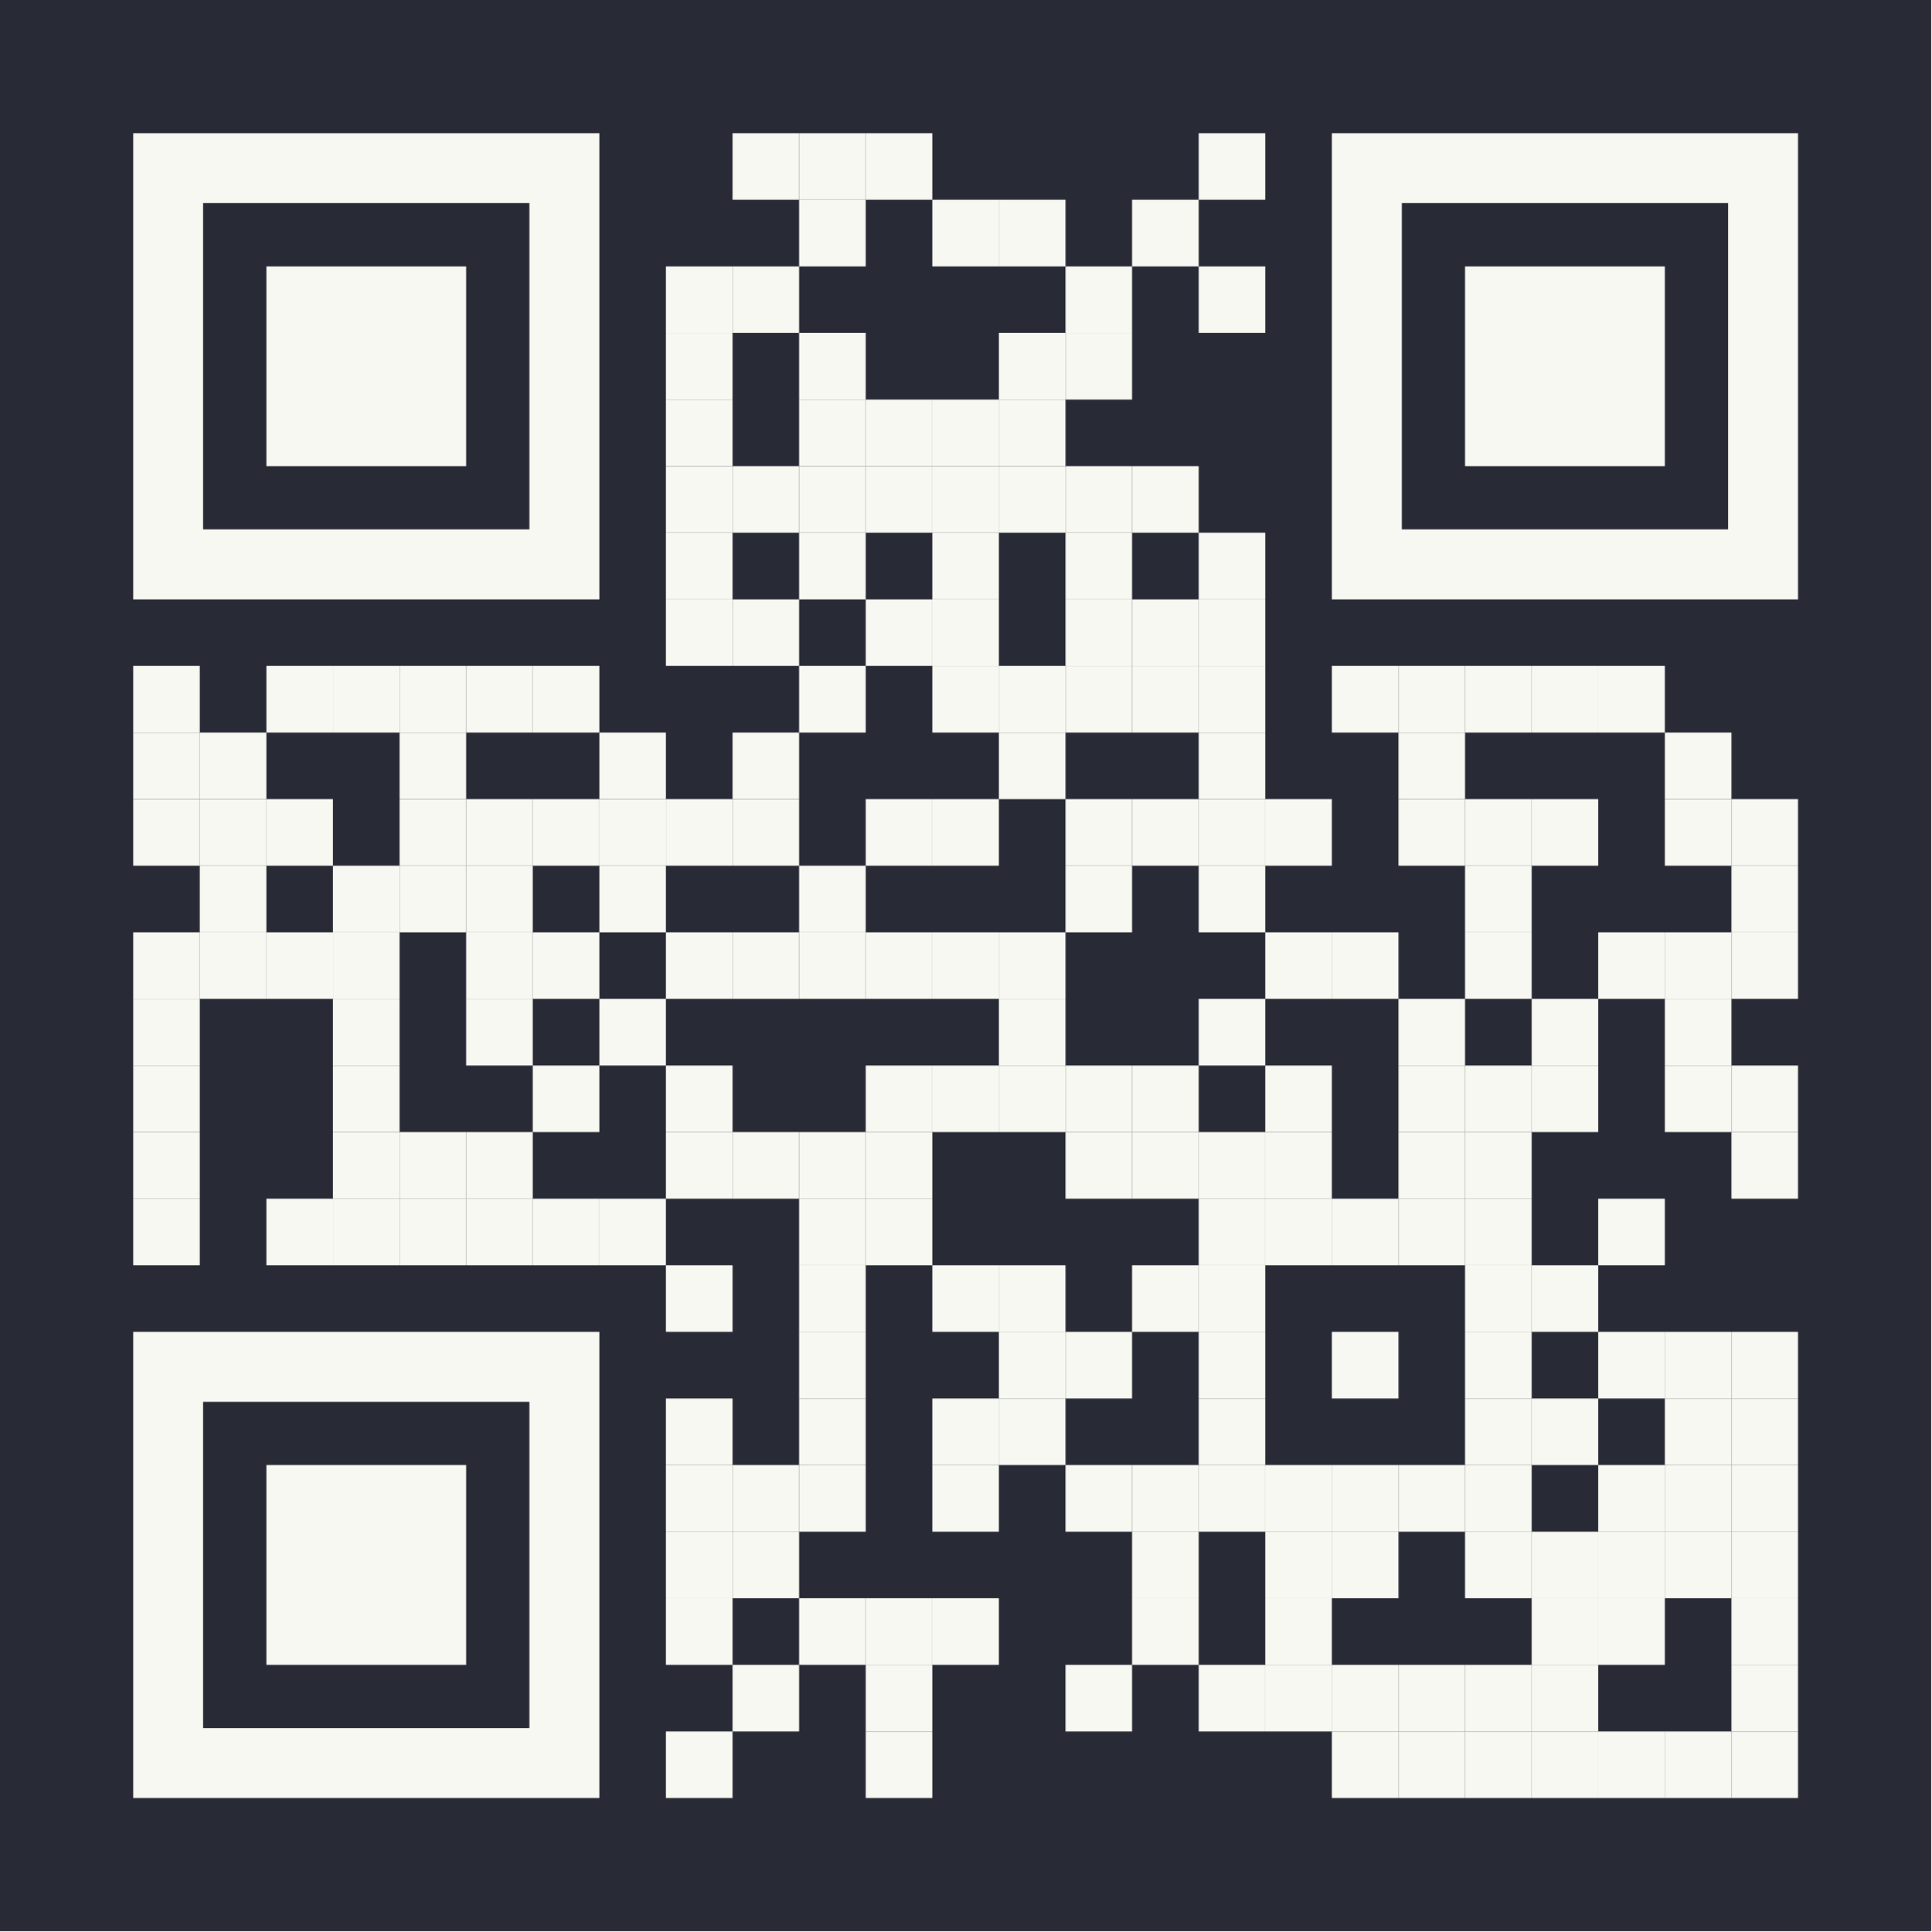
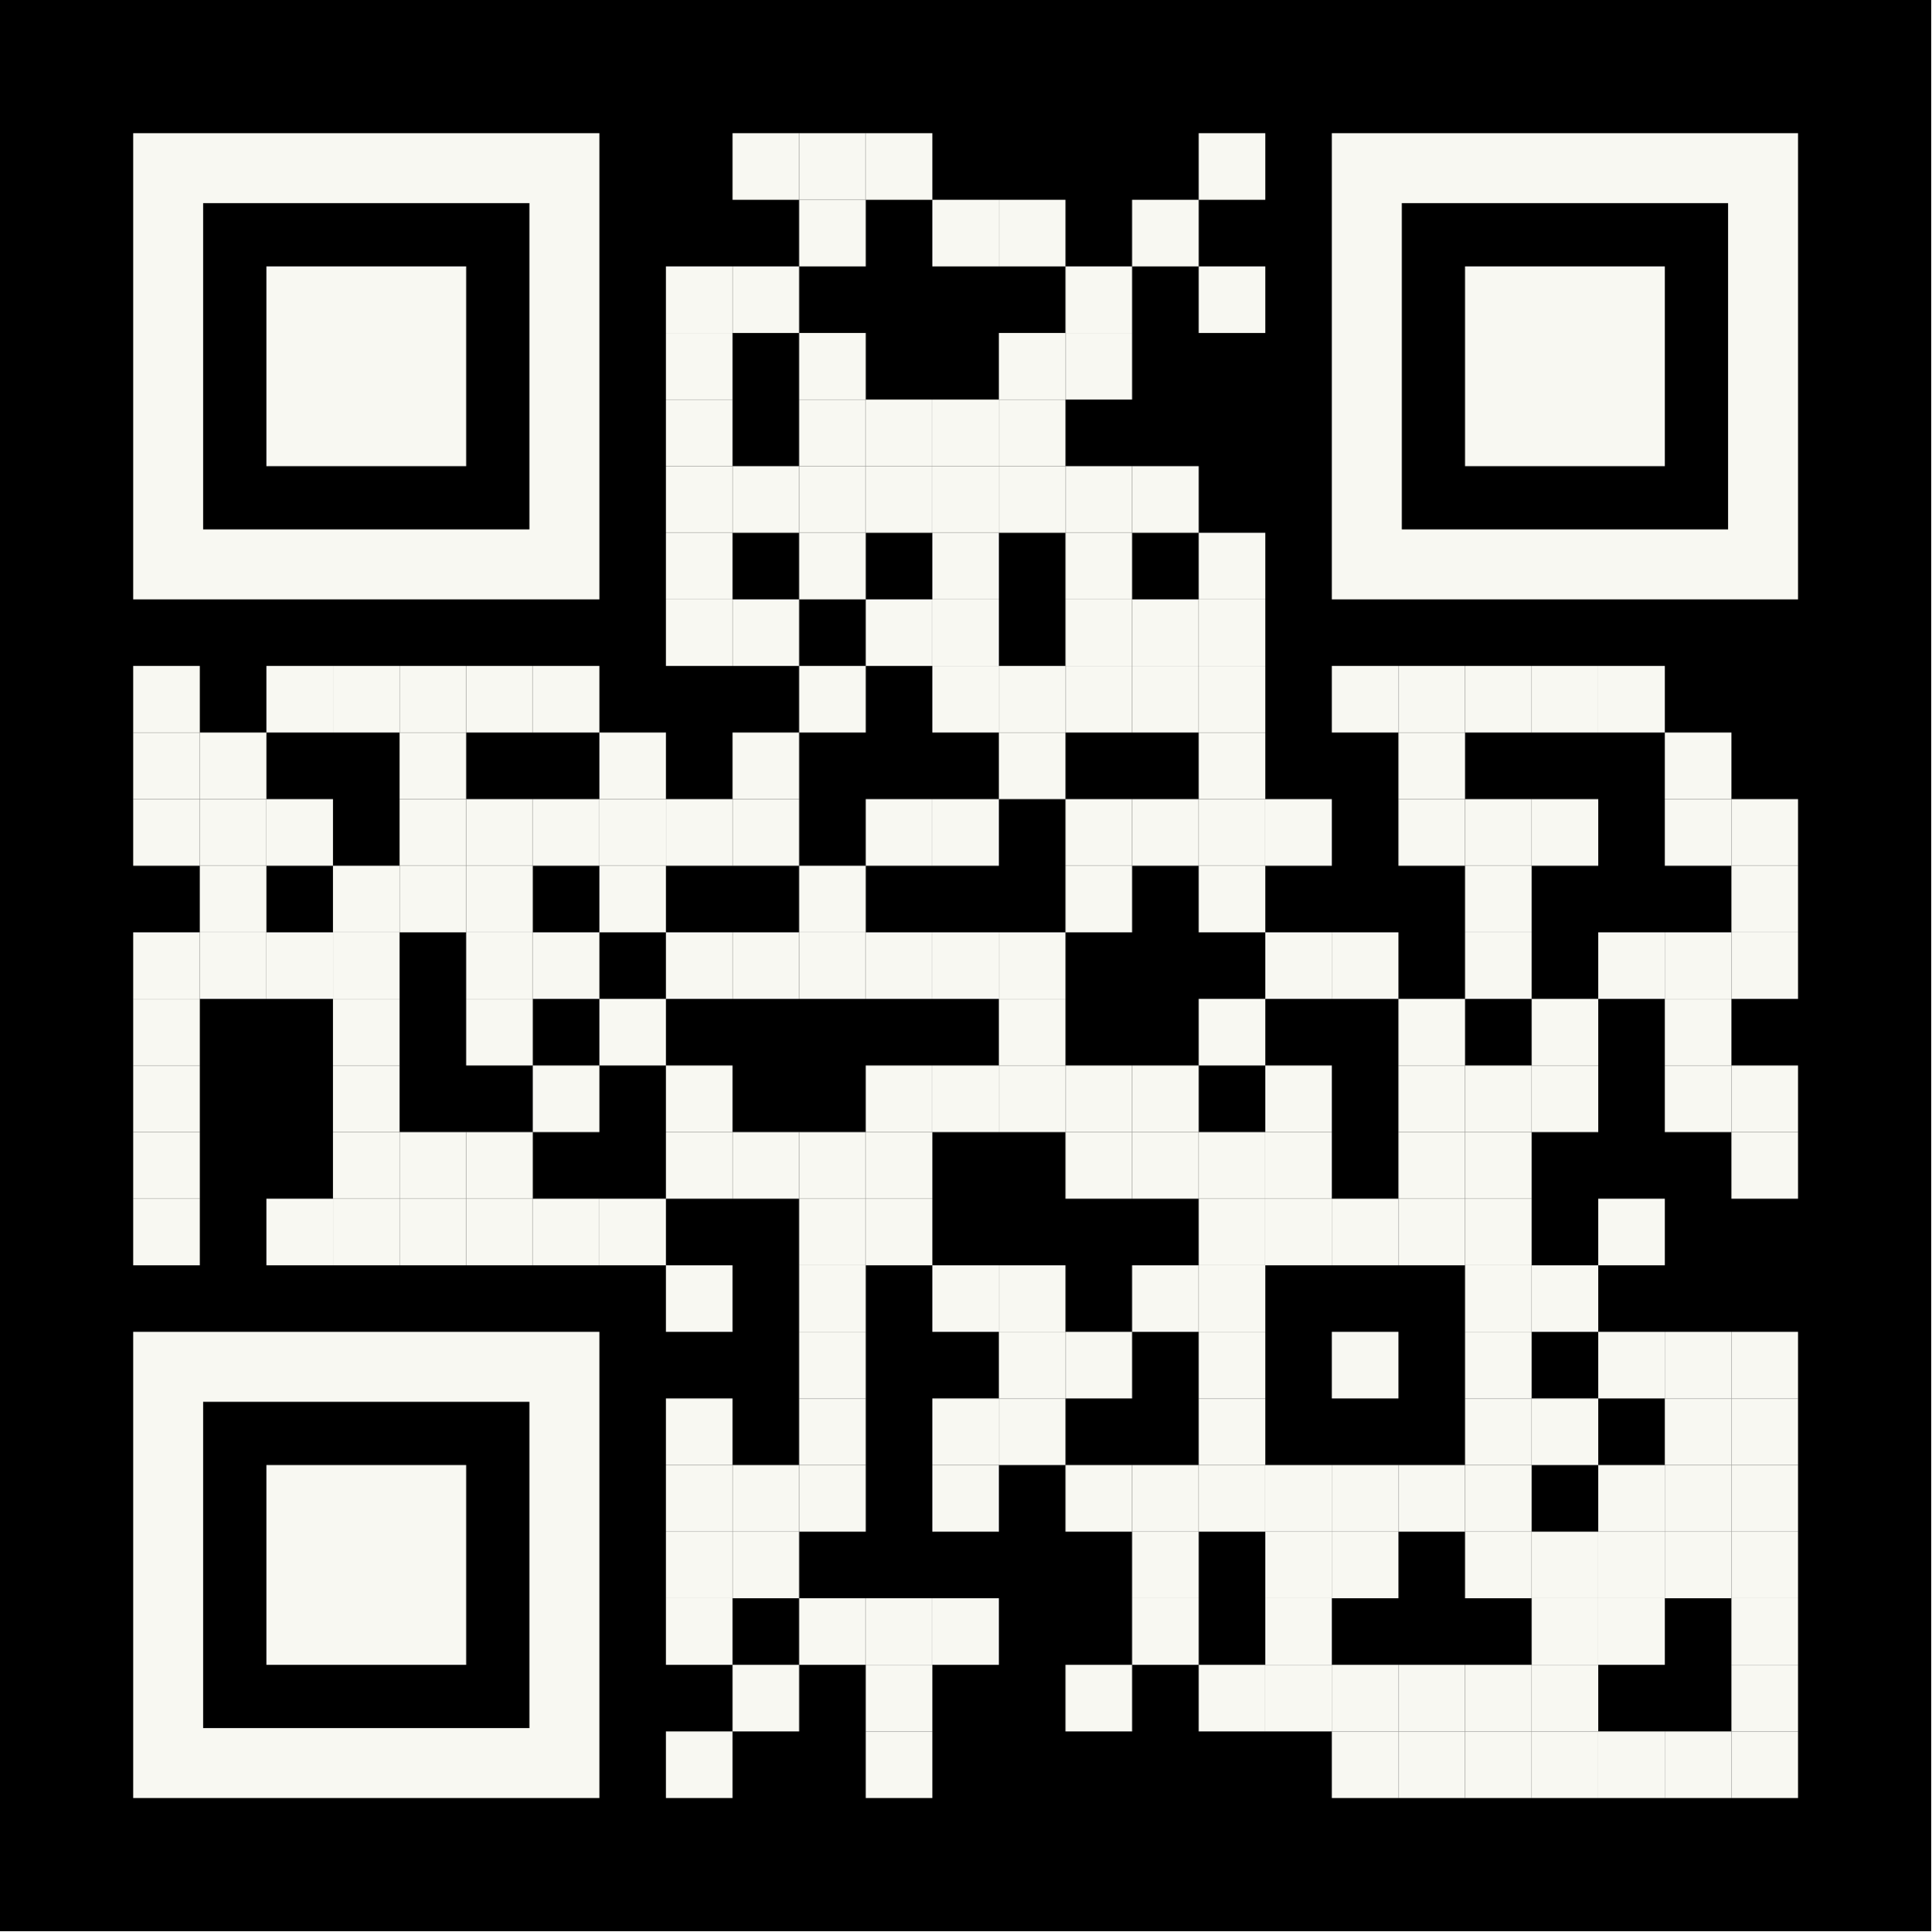
<svg xmlns="http://www.w3.org/2000/svg" version="1.1" id="Layer_1" x="0px" y="0px" viewBox="0 0 1160 1160" enable-background="new 0 0 1160 1160" xml:space="preserve">
-   <rect x="0" y="0" width="1160" height="1160" fill="#282a36" />
+   <rect x="0" y="0" width="1160" height="1160" class="fill-background" />
  <g transform="translate(80,80)">
    <g transform="translate(360,0) scale(0.4,0.4)">
      <g transform="" style="fill: #f8f8f2;">
        <rect width="100" height="100" />
      </g>
    </g>
    <g transform="translate(400,0) scale(0.4,0.4)">
      <g transform="" style="fill: #f8f8f2;">
        <rect width="100" height="100" />
      </g>
    </g>
    <g transform="translate(440,0) scale(0.4,0.4)">
      <g transform="" style="fill: #f8f8f2;">
        <rect width="100" height="100" />
      </g>
    </g>
    <g transform="translate(640,0) scale(0.4,0.4)">
      <g transform="" style="fill: #f8f8f2;">
        <rect width="100" height="100" />
      </g>
    </g>
    <g transform="translate(400,40) scale(0.4,0.4)">
      <g transform="" style="fill: #f8f8f2;">
        <rect width="100" height="100" />
      </g>
    </g>
    <g transform="translate(480,40) scale(0.4,0.4)">
      <g transform="" style="fill: #f8f8f2;">
        <rect width="100" height="100" />
      </g>
    </g>
    <g transform="translate(520,40) scale(0.4,0.4)">
      <g transform="" style="fill: #f8f8f2;">
        <rect width="100" height="100" />
      </g>
    </g>
    <g transform="translate(600,40) scale(0.4,0.4)">
      <g transform="" style="fill: #f8f8f2;">
        <rect width="100" height="100" />
      </g>
    </g>
    <g transform="translate(320,80) scale(0.4,0.4)">
      <g transform="" style="fill: #f8f8f2;">
        <rect width="100" height="100" />
      </g>
    </g>
    <g transform="translate(360,80) scale(0.4,0.4)">
      <g transform="" style="fill: #f8f8f2;">
        <rect width="100" height="100" />
      </g>
    </g>
    <g transform="translate(560,80) scale(0.4,0.4)">
      <g transform="" style="fill: #f8f8f2;">
        <rect width="100" height="100" />
      </g>
    </g>
    <g transform="translate(640,80) scale(0.4,0.4)">
      <g transform="" style="fill: #f8f8f2;">
        <rect width="100" height="100" />
      </g>
    </g>
    <g transform="translate(320,120) scale(0.4,0.4)">
      <g transform="" style="fill: #f8f8f2;">
        <rect width="100" height="100" />
      </g>
    </g>
    <g transform="translate(400,120) scale(0.4,0.4)">
      <g transform="" style="fill: #f8f8f2;">
        <rect width="100" height="100" />
      </g>
    </g>
    <g transform="translate(520,120) scale(0.4,0.4)">
      <g transform="" style="fill: #f8f8f2;">
        <rect width="100" height="100" />
      </g>
    </g>
    <g transform="translate(560,120) scale(0.4,0.4)">
      <g transform="" style="fill: #f8f8f2;">
        <rect width="100" height="100" />
      </g>
    </g>
    <g transform="translate(320,160) scale(0.4,0.4)">
      <g transform="" style="fill: #f8f8f2;">
        <rect width="100" height="100" />
      </g>
    </g>
    <g transform="translate(400,160) scale(0.4,0.4)">
      <g transform="" style="fill: #f8f8f2;">
        <rect width="100" height="100" />
      </g>
    </g>
    <g transform="translate(440,160) scale(0.4,0.4)">
      <g transform="" style="fill: #f8f8f2;">
        <rect width="100" height="100" />
      </g>
    </g>
    <g transform="translate(480,160) scale(0.4,0.4)">
      <g transform="" style="fill: #f8f8f2;">
        <rect width="100" height="100" />
      </g>
    </g>
    <g transform="translate(520,160) scale(0.4,0.4)">
      <g transform="" style="fill: #f8f8f2;">
        <rect width="100" height="100" />
      </g>
    </g>
    <g transform="translate(320,200) scale(0.4,0.4)">
      <g transform="" style="fill: #f8f8f2;">
        <rect width="100" height="100" />
      </g>
    </g>
    <g transform="translate(360,200) scale(0.4,0.4)">
      <g transform="" style="fill: #f8f8f2;">
        <rect width="100" height="100" />
      </g>
    </g>
    <g transform="translate(400,200) scale(0.4,0.4)">
      <g transform="" style="fill: #f8f8f2;">
        <rect width="100" height="100" />
      </g>
    </g>
    <g transform="translate(440,200) scale(0.4,0.4)">
      <g transform="" style="fill: #f8f8f2;">
        <rect width="100" height="100" />
      </g>
    </g>
    <g transform="translate(480,200) scale(0.4,0.4)">
      <g transform="" style="fill: #f8f8f2;">
        <rect width="100" height="100" />
      </g>
    </g>
    <g transform="translate(520,200) scale(0.4,0.4)">
      <g transform="" style="fill: #f8f8f2;">
        <rect width="100" height="100" />
      </g>
    </g>
    <g transform="translate(560,200) scale(0.4,0.4)">
      <g transform="" style="fill: #f8f8f2;">
        <rect width="100" height="100" />
      </g>
    </g>
    <g transform="translate(600,200) scale(0.4,0.4)">
      <g transform="" style="fill: #f8f8f2;">
        <rect width="100" height="100" />
      </g>
    </g>
    <g transform="translate(320,240) scale(0.4,0.4)">
      <g transform="" style="fill: #f8f8f2;">
        <rect width="100" height="100" />
      </g>
    </g>
    <g transform="translate(400,240) scale(0.4,0.4)">
      <g transform="" style="fill: #f8f8f2;">
        <rect width="100" height="100" />
      </g>
    </g>
    <g transform="translate(480,240) scale(0.4,0.4)">
      <g transform="" style="fill: #f8f8f2;">
        <rect width="100" height="100" />
      </g>
    </g>
    <g transform="translate(560,240) scale(0.4,0.4)">
      <g transform="" style="fill: #f8f8f2;">
        <rect width="100" height="100" />
      </g>
    </g>
    <g transform="translate(640,240) scale(0.4,0.4)">
      <g transform="" style="fill: #f8f8f2;">
        <rect width="100" height="100" />
      </g>
    </g>
    <g transform="translate(320,280) scale(0.4,0.4)">
      <g transform="" style="fill: #f8f8f2;">
        <rect width="100" height="100" />
      </g>
    </g>
    <g transform="translate(360,280) scale(0.4,0.4)">
      <g transform="" style="fill: #f8f8f2;">
        <rect width="100" height="100" />
      </g>
    </g>
    <g transform="translate(440,280) scale(0.4,0.4)">
      <g transform="" style="fill: #f8f8f2;">
        <rect width="100" height="100" />
      </g>
    </g>
    <g transform="translate(480,280) scale(0.4,0.4)">
      <g transform="" style="fill: #f8f8f2;">
        <rect width="100" height="100" />
      </g>
    </g>
    <g transform="translate(560,280) scale(0.4,0.4)">
      <g transform="" style="fill: #f8f8f2;">
        <rect width="100" height="100" />
      </g>
    </g>
    <g transform="translate(600,280) scale(0.4,0.4)">
      <g transform="" style="fill: #f8f8f2;">
        <rect width="100" height="100" />
      </g>
    </g>
    <g transform="translate(640,280) scale(0.4,0.4)">
      <g transform="" style="fill: #f8f8f2;">
        <rect width="100" height="100" />
      </g>
    </g>
    <g transform="translate(0,320) scale(0.4,0.4)">
      <g transform="" style="fill: #f8f8f2;">
        <rect width="100" height="100" />
      </g>
    </g>
    <g transform="translate(80,320) scale(0.4,0.4)">
      <g transform="" style="fill: #f8f8f2;">
        <rect width="100" height="100" />
      </g>
    </g>
    <g transform="translate(120,320) scale(0.4,0.4)">
      <g transform="" style="fill: #f8f8f2;">
        <rect width="100" height="100" />
      </g>
    </g>
    <g transform="translate(160,320) scale(0.4,0.4)">
      <g transform="" style="fill: #f8f8f2;">
        <rect width="100" height="100" />
      </g>
    </g>
    <g transform="translate(200,320) scale(0.4,0.4)">
      <g transform="" style="fill: #f8f8f2;">
        <rect width="100" height="100" />
      </g>
    </g>
    <g transform="translate(240,320) scale(0.4,0.4)">
      <g transform="" style="fill: #f8f8f2;">
        <rect width="100" height="100" />
      </g>
    </g>
    <g transform="translate(400,320) scale(0.4,0.4)">
      <g transform="" style="fill: #f8f8f2;">
        <rect width="100" height="100" />
      </g>
    </g>
    <g transform="translate(480,320) scale(0.4,0.4)">
      <g transform="" style="fill: #f8f8f2;">
        <rect width="100" height="100" />
      </g>
    </g>
    <g transform="translate(520,320) scale(0.4,0.4)">
      <g transform="" style="fill: #f8f8f2;">
        <rect width="100" height="100" />
      </g>
    </g>
    <g transform="translate(560,320) scale(0.4,0.4)">
      <g transform="" style="fill: #f8f8f2;">
        <rect width="100" height="100" />
      </g>
    </g>
    <g transform="translate(600,320) scale(0.4,0.4)">
      <g transform="" style="fill: #f8f8f2;">
        <rect width="100" height="100" />
      </g>
    </g>
    <g transform="translate(640,320) scale(0.4,0.4)">
      <g transform="" style="fill: #f8f8f2;">
        <rect width="100" height="100" />
      </g>
    </g>
    <g transform="translate(720,320) scale(0.4,0.4)">
      <g transform="" style="fill: #f8f8f2;">
        <rect width="100" height="100" />
      </g>
    </g>
    <g transform="translate(760,320) scale(0.4,0.4)">
      <g transform="" style="fill: #f8f8f2;">
        <rect width="100" height="100" />
      </g>
    </g>
    <g transform="translate(800,320) scale(0.4,0.4)">
      <g transform="" style="fill: #f8f8f2;">
        <rect width="100" height="100" />
      </g>
    </g>
    <g transform="translate(840,320) scale(0.4,0.4)">
      <g transform="" style="fill: #f8f8f2;">
        <rect width="100" height="100" />
      </g>
    </g>
    <g transform="translate(880,320) scale(0.4,0.4)">
      <g transform="" style="fill: #f8f8f2;">
        <rect width="100" height="100" />
      </g>
    </g>
    <g transform="translate(0,360) scale(0.4,0.4)">
      <g transform="" style="fill: #f8f8f2;">
        <rect width="100" height="100" />
      </g>
    </g>
    <g transform="translate(40,360) scale(0.4,0.4)">
      <g transform="" style="fill: #f8f8f2;">
        <rect width="100" height="100" />
      </g>
    </g>
    <g transform="translate(160,360) scale(0.4,0.4)">
      <g transform="" style="fill: #f8f8f2;">
        <rect width="100" height="100" />
      </g>
    </g>
    <g transform="translate(280,360) scale(0.4,0.4)">
      <g transform="" style="fill: #f8f8f2;">
        <rect width="100" height="100" />
      </g>
    </g>
    <g transform="translate(360,360) scale(0.4,0.4)">
      <g transform="" style="fill: #f8f8f2;">
        <rect width="100" height="100" />
      </g>
    </g>
    <g transform="translate(520,360) scale(0.4,0.4)">
      <g transform="" style="fill: #f8f8f2;">
        <rect width="100" height="100" />
      </g>
    </g>
    <g transform="translate(640,360) scale(0.4,0.4)">
      <g transform="" style="fill: #f8f8f2;">
        <rect width="100" height="100" />
      </g>
    </g>
    <g transform="translate(760,360) scale(0.4,0.4)">
      <g transform="" style="fill: #f8f8f2;">
        <rect width="100" height="100" />
      </g>
    </g>
    <g transform="translate(920,360) scale(0.4,0.4)">
      <g transform="" style="fill: #f8f8f2;">
        <rect width="100" height="100" />
      </g>
    </g>
    <g transform="translate(0,400) scale(0.4,0.4)">
      <g transform="" style="fill: #f8f8f2;">
        <rect width="100" height="100" />
      </g>
    </g>
    <g transform="translate(40,400) scale(0.4,0.4)">
      <g transform="" style="fill: #f8f8f2;">
        <rect width="100" height="100" />
      </g>
    </g>
    <g transform="translate(80,400) scale(0.4,0.4)">
      <g transform="" style="fill: #f8f8f2;">
        <rect width="100" height="100" />
      </g>
    </g>
    <g transform="translate(160,400) scale(0.4,0.4)">
      <g transform="" style="fill: #f8f8f2;">
        <rect width="100" height="100" />
      </g>
    </g>
    <g transform="translate(200,400) scale(0.4,0.4)">
      <g transform="" style="fill: #f8f8f2;">
        <rect width="100" height="100" />
      </g>
    </g>
    <g transform="translate(240,400) scale(0.4,0.4)">
      <g transform="" style="fill: #f8f8f2;">
        <rect width="100" height="100" />
      </g>
    </g>
    <g transform="translate(280,400) scale(0.4,0.4)">
      <g transform="" style="fill: #f8f8f2;">
        <rect width="100" height="100" />
      </g>
    </g>
    <g transform="translate(320,400) scale(0.4,0.4)">
      <g transform="" style="fill: #f8f8f2;">
        <rect width="100" height="100" />
      </g>
    </g>
    <g transform="translate(360,400) scale(0.4,0.4)">
      <g transform="" style="fill: #f8f8f2;">
        <rect width="100" height="100" />
      </g>
    </g>
    <g transform="translate(440,400) scale(0.4,0.4)">
      <g transform="" style="fill: #f8f8f2;">
        <rect width="100" height="100" />
      </g>
    </g>
    <g transform="translate(480,400) scale(0.4,0.4)">
      <g transform="" style="fill: #f8f8f2;">
        <rect width="100" height="100" />
      </g>
    </g>
    <g transform="translate(560,400) scale(0.4,0.4)">
      <g transform="" style="fill: #f8f8f2;">
        <rect width="100" height="100" />
      </g>
    </g>
    <g transform="translate(600,400) scale(0.4,0.4)">
      <g transform="" style="fill: #f8f8f2;">
        <rect width="100" height="100" />
      </g>
    </g>
    <g transform="translate(640,400) scale(0.4,0.4)">
      <g transform="" style="fill: #f8f8f2;">
        <rect width="100" height="100" />
      </g>
    </g>
    <g transform="translate(680,400) scale(0.4,0.4)">
      <g transform="" style="fill: #f8f8f2;">
        <rect width="100" height="100" />
      </g>
    </g>
    <g transform="translate(760,400) scale(0.4,0.4)">
      <g transform="" style="fill: #f8f8f2;">
        <rect width="100" height="100" />
      </g>
    </g>
    <g transform="translate(800,400) scale(0.4,0.4)">
      <g transform="" style="fill: #f8f8f2;">
        <rect width="100" height="100" />
      </g>
    </g>
    <g transform="translate(840,400) scale(0.4,0.4)">
      <g transform="" style="fill: #f8f8f2;">
        <rect width="100" height="100" />
      </g>
    </g>
    <g transform="translate(920,400) scale(0.4,0.4)">
      <g transform="" style="fill: #f8f8f2;">
        <rect width="100" height="100" />
      </g>
    </g>
    <g transform="translate(960,400) scale(0.4,0.4)">
      <g transform="" style="fill: #f8f8f2;">
        <rect width="100" height="100" />
      </g>
    </g>
    <g transform="translate(40,440) scale(0.4,0.4)">
      <g transform="" style="fill: #f8f8f2;">
        <rect width="100" height="100" />
      </g>
    </g>
    <g transform="translate(120,440) scale(0.4,0.4)">
      <g transform="" style="fill: #f8f8f2;">
        <rect width="100" height="100" />
      </g>
    </g>
    <g transform="translate(160,440) scale(0.4,0.4)">
      <g transform="" style="fill: #f8f8f2;">
        <rect width="100" height="100" />
      </g>
    </g>
    <g transform="translate(200,440) scale(0.4,0.4)">
      <g transform="" style="fill: #f8f8f2;">
        <rect width="100" height="100" />
      </g>
    </g>
    <g transform="translate(280,440) scale(0.4,0.4)">
      <g transform="" style="fill: #f8f8f2;">
        <rect width="100" height="100" />
      </g>
    </g>
    <g transform="translate(400,440) scale(0.4,0.4)">
      <g transform="" style="fill: #f8f8f2;">
        <rect width="100" height="100" />
      </g>
    </g>
    <g transform="translate(560,440) scale(0.4,0.4)">
      <g transform="" style="fill: #f8f8f2;">
        <rect width="100" height="100" />
      </g>
    </g>
    <g transform="translate(640,440) scale(0.4,0.4)">
      <g transform="" style="fill: #f8f8f2;">
        <rect width="100" height="100" />
      </g>
    </g>
    <g transform="translate(800,440) scale(0.4,0.4)">
      <g transform="" style="fill: #f8f8f2;">
        <rect width="100" height="100" />
      </g>
    </g>
    <g transform="translate(960,440) scale(0.4,0.4)">
      <g transform="" style="fill: #f8f8f2;">
        <rect width="100" height="100" />
      </g>
    </g>
    <g transform="translate(0,480) scale(0.4,0.4)">
      <g transform="" style="fill: #f8f8f2;">
        <rect width="100" height="100" />
      </g>
    </g>
    <g transform="translate(40,480) scale(0.4,0.4)">
      <g transform="" style="fill: #f8f8f2;">
        <rect width="100" height="100" />
      </g>
    </g>
    <g transform="translate(80,480) scale(0.4,0.4)">
      <g transform="" style="fill: #f8f8f2;">
        <rect width="100" height="100" />
      </g>
    </g>
    <g transform="translate(120,480) scale(0.4,0.4)">
      <g transform="" style="fill: #f8f8f2;">
        <rect width="100" height="100" />
      </g>
    </g>
    <g transform="translate(200,480) scale(0.4,0.4)">
      <g transform="" style="fill: #f8f8f2;">
        <rect width="100" height="100" />
      </g>
    </g>
    <g transform="translate(240,480) scale(0.4,0.4)">
      <g transform="" style="fill: #f8f8f2;">
        <rect width="100" height="100" />
      </g>
    </g>
    <g transform="translate(320,480) scale(0.4,0.4)">
      <g transform="" style="fill: #f8f8f2;">
        <rect width="100" height="100" />
      </g>
    </g>
    <g transform="translate(360,480) scale(0.4,0.4)">
      <g transform="" style="fill: #f8f8f2;">
        <rect width="100" height="100" />
      </g>
    </g>
    <g transform="translate(400,480) scale(0.4,0.4)">
      <g transform="" style="fill: #f8f8f2;">
        <rect width="100" height="100" />
      </g>
    </g>
    <g transform="translate(440,480) scale(0.4,0.4)">
      <g transform="" style="fill: #f8f8f2;">
        <rect width="100" height="100" />
      </g>
    </g>
    <g transform="translate(480,480) scale(0.4,0.4)">
      <g transform="" style="fill: #f8f8f2;">
        <rect width="100" height="100" />
      </g>
    </g>
    <g transform="translate(520,480) scale(0.4,0.4)">
      <g transform="" style="fill: #f8f8f2;">
        <rect width="100" height="100" />
      </g>
    </g>
    <g transform="translate(680,480) scale(0.4,0.4)">
      <g transform="" style="fill: #f8f8f2;">
        <rect width="100" height="100" />
      </g>
    </g>
    <g transform="translate(720,480) scale(0.4,0.4)">
      <g transform="" style="fill: #f8f8f2;">
        <rect width="100" height="100" />
      </g>
    </g>
    <g transform="translate(800,480) scale(0.4,0.4)">
      <g transform="" style="fill: #f8f8f2;">
        <rect width="100" height="100" />
      </g>
    </g>
    <g transform="translate(880,480) scale(0.4,0.4)">
      <g transform="" style="fill: #f8f8f2;">
        <rect width="100" height="100" />
      </g>
    </g>
    <g transform="translate(920,480) scale(0.4,0.4)">
      <g transform="" style="fill: #f8f8f2;">
        <rect width="100" height="100" />
      </g>
    </g>
    <g transform="translate(960,480) scale(0.4,0.4)">
      <g transform="" style="fill: #f8f8f2;">
        <rect width="100" height="100" />
      </g>
    </g>
    <g transform="translate(0,520) scale(0.4,0.4)">
      <g transform="" style="fill: #f8f8f2;">
        <rect width="100" height="100" />
      </g>
    </g>
    <g transform="translate(120,520) scale(0.4,0.4)">
      <g transform="" style="fill: #f8f8f2;">
        <rect width="100" height="100" />
      </g>
    </g>
    <g transform="translate(200,520) scale(0.4,0.4)">
      <g transform="" style="fill: #f8f8f2;">
        <rect width="100" height="100" />
      </g>
    </g>
    <g transform="translate(280,520) scale(0.4,0.4)">
      <g transform="" style="fill: #f8f8f2;">
        <rect width="100" height="100" />
      </g>
    </g>
    <g transform="translate(520,520) scale(0.4,0.4)">
      <g transform="" style="fill: #f8f8f2;">
        <rect width="100" height="100" />
      </g>
    </g>
    <g transform="translate(640,520) scale(0.4,0.4)">
      <g transform="" style="fill: #f8f8f2;">
        <rect width="100" height="100" />
      </g>
    </g>
    <g transform="translate(760,520) scale(0.4,0.4)">
      <g transform="" style="fill: #f8f8f2;">
        <rect width="100" height="100" />
      </g>
    </g>
    <g transform="translate(840,520) scale(0.4,0.4)">
      <g transform="" style="fill: #f8f8f2;">
        <rect width="100" height="100" />
      </g>
    </g>
    <g transform="translate(920,520) scale(0.4,0.4)">
      <g transform="" style="fill: #f8f8f2;">
        <rect width="100" height="100" />
      </g>
    </g>
    <g transform="translate(0,560) scale(0.4,0.4)">
      <g transform="" style="fill: #f8f8f2;">
        <rect width="100" height="100" />
      </g>
    </g>
    <g transform="translate(120,560) scale(0.4,0.4)">
      <g transform="" style="fill: #f8f8f2;">
        <rect width="100" height="100" />
      </g>
    </g>
    <g transform="translate(240,560) scale(0.4,0.4)">
      <g transform="" style="fill: #f8f8f2;">
        <rect width="100" height="100" />
      </g>
    </g>
    <g transform="translate(320,560) scale(0.4,0.4)">
      <g transform="" style="fill: #f8f8f2;">
        <rect width="100" height="100" />
      </g>
    </g>
    <g transform="translate(440,560) scale(0.4,0.4)">
      <g transform="" style="fill: #f8f8f2;">
        <rect width="100" height="100" />
      </g>
    </g>
    <g transform="translate(480,560) scale(0.4,0.4)">
      <g transform="" style="fill: #f8f8f2;">
        <rect width="100" height="100" />
      </g>
    </g>
    <g transform="translate(520,560) scale(0.4,0.4)">
      <g transform="" style="fill: #f8f8f2;">
        <rect width="100" height="100" />
      </g>
    </g>
    <g transform="translate(560,560) scale(0.4,0.4)">
      <g transform="" style="fill: #f8f8f2;">
        <rect width="100" height="100" />
      </g>
    </g>
    <g transform="translate(600,560) scale(0.4,0.4)">
      <g transform="" style="fill: #f8f8f2;">
        <rect width="100" height="100" />
      </g>
    </g>
    <g transform="translate(680,560) scale(0.4,0.4)">
      <g transform="" style="fill: #f8f8f2;">
        <rect width="100" height="100" />
      </g>
    </g>
    <g transform="translate(760,560) scale(0.4,0.4)">
      <g transform="" style="fill: #f8f8f2;">
        <rect width="100" height="100" />
      </g>
    </g>
    <g transform="translate(800,560) scale(0.4,0.4)">
      <g transform="" style="fill: #f8f8f2;">
        <rect width="100" height="100" />
      </g>
    </g>
    <g transform="translate(840,560) scale(0.4,0.4)">
      <g transform="" style="fill: #f8f8f2;">
        <rect width="100" height="100" />
      </g>
    </g>
    <g transform="translate(920,560) scale(0.4,0.4)">
      <g transform="" style="fill: #f8f8f2;">
        <rect width="100" height="100" />
      </g>
    </g>
    <g transform="translate(960,560) scale(0.4,0.4)">
      <g transform="" style="fill: #f8f8f2;">
        <rect width="100" height="100" />
      </g>
    </g>
    <g transform="translate(0,600) scale(0.4,0.4)">
      <g transform="" style="fill: #f8f8f2;">
        <rect width="100" height="100" />
      </g>
    </g>
    <g transform="translate(120,600) scale(0.4,0.4)">
      <g transform="" style="fill: #f8f8f2;">
        <rect width="100" height="100" />
      </g>
    </g>
    <g transform="translate(160,600) scale(0.4,0.4)">
      <g transform="" style="fill: #f8f8f2;">
        <rect width="100" height="100" />
      </g>
    </g>
    <g transform="translate(200,600) scale(0.4,0.4)">
      <g transform="" style="fill: #f8f8f2;">
        <rect width="100" height="100" />
      </g>
    </g>
    <g transform="translate(320,600) scale(0.4,0.4)">
      <g transform="" style="fill: #f8f8f2;">
        <rect width="100" height="100" />
      </g>
    </g>
    <g transform="translate(360,600) scale(0.4,0.4)">
      <g transform="" style="fill: #f8f8f2;">
        <rect width="100" height="100" />
      </g>
    </g>
    <g transform="translate(400,600) scale(0.4,0.4)">
      <g transform="" style="fill: #f8f8f2;">
        <rect width="100" height="100" />
      </g>
    </g>
    <g transform="translate(440,600) scale(0.4,0.4)">
      <g transform="" style="fill: #f8f8f2;">
        <rect width="100" height="100" />
      </g>
    </g>
    <g transform="translate(560,600) scale(0.4,0.4)">
      <g transform="" style="fill: #f8f8f2;">
        <rect width="100" height="100" />
      </g>
    </g>
    <g transform="translate(600,600) scale(0.4,0.4)">
      <g transform="" style="fill: #f8f8f2;">
        <rect width="100" height="100" />
      </g>
    </g>
    <g transform="translate(640,600) scale(0.4,0.4)">
      <g transform="" style="fill: #f8f8f2;">
        <rect width="100" height="100" />
      </g>
    </g>
    <g transform="translate(680,600) scale(0.4,0.4)">
      <g transform="" style="fill: #f8f8f2;">
        <rect width="100" height="100" />
      </g>
    </g>
    <g transform="translate(760,600) scale(0.4,0.4)">
      <g transform="" style="fill: #f8f8f2;">
        <rect width="100" height="100" />
      </g>
    </g>
    <g transform="translate(800,600) scale(0.4,0.4)">
      <g transform="" style="fill: #f8f8f2;">
        <rect width="100" height="100" />
      </g>
    </g>
    <g transform="translate(960,600) scale(0.4,0.4)">
      <g transform="" style="fill: #f8f8f2;">
        <rect width="100" height="100" />
      </g>
    </g>
    <g transform="translate(0,640) scale(0.4,0.4)">
      <g transform="" style="fill: #f8f8f2;">
        <rect width="100" height="100" />
      </g>
    </g>
    <g transform="translate(80,640) scale(0.4,0.4)">
      <g transform="" style="fill: #f8f8f2;">
        <rect width="100" height="100" />
      </g>
    </g>
    <g transform="translate(120,640) scale(0.4,0.4)">
      <g transform="" style="fill: #f8f8f2;">
        <rect width="100" height="100" />
      </g>
    </g>
    <g transform="translate(160,640) scale(0.4,0.4)">
      <g transform="" style="fill: #f8f8f2;">
        <rect width="100" height="100" />
      </g>
    </g>
    <g transform="translate(200,640) scale(0.4,0.4)">
      <g transform="" style="fill: #f8f8f2;">
        <rect width="100" height="100" />
      </g>
    </g>
    <g transform="translate(240,640) scale(0.4,0.4)">
      <g transform="" style="fill: #f8f8f2;">
        <rect width="100" height="100" />
      </g>
    </g>
    <g transform="translate(280,640) scale(0.4,0.4)">
      <g transform="" style="fill: #f8f8f2;">
        <rect width="100" height="100" />
      </g>
    </g>
    <g transform="translate(400,640) scale(0.4,0.4)">
      <g transform="" style="fill: #f8f8f2;">
        <rect width="100" height="100" />
      </g>
    </g>
    <g transform="translate(440,640) scale(0.4,0.4)">
      <g transform="" style="fill: #f8f8f2;">
        <rect width="100" height="100" />
      </g>
    </g>
    <g transform="translate(640,640) scale(0.4,0.4)">
      <g transform="" style="fill: #f8f8f2;">
        <rect width="100" height="100" />
      </g>
    </g>
    <g transform="translate(680,640) scale(0.4,0.4)">
      <g transform="" style="fill: #f8f8f2;">
        <rect width="100" height="100" />
      </g>
    </g>
    <g transform="translate(720,640) scale(0.4,0.4)">
      <g transform="" style="fill: #f8f8f2;">
        <rect width="100" height="100" />
      </g>
    </g>
    <g transform="translate(760,640) scale(0.4,0.4)">
      <g transform="" style="fill: #f8f8f2;">
        <rect width="100" height="100" />
      </g>
    </g>
    <g transform="translate(800,640) scale(0.4,0.4)">
      <g transform="" style="fill: #f8f8f2;">
        <rect width="100" height="100" />
      </g>
    </g>
    <g transform="translate(880,640) scale(0.4,0.4)">
      <g transform="" style="fill: #f8f8f2;">
        <rect width="100" height="100" />
      </g>
    </g>
    <g transform="translate(320,680) scale(0.4,0.4)">
      <g transform="" style="fill: #f8f8f2;">
        <rect width="100" height="100" />
      </g>
    </g>
    <g transform="translate(400,680) scale(0.4,0.4)">
      <g transform="" style="fill: #f8f8f2;">
        <rect width="100" height="100" />
      </g>
    </g>
    <g transform="translate(480,680) scale(0.4,0.4)">
      <g transform="" style="fill: #f8f8f2;">
        <rect width="100" height="100" />
      </g>
    </g>
    <g transform="translate(520,680) scale(0.4,0.4)">
      <g transform="" style="fill: #f8f8f2;">
        <rect width="100" height="100" />
      </g>
    </g>
    <g transform="translate(600,680) scale(0.4,0.4)">
      <g transform="" style="fill: #f8f8f2;">
        <rect width="100" height="100" />
      </g>
    </g>
    <g transform="translate(640,680) scale(0.4,0.4)">
      <g transform="" style="fill: #f8f8f2;">
        <rect width="100" height="100" />
      </g>
    </g>
    <g transform="translate(800,680) scale(0.4,0.4)">
      <g transform="" style="fill: #f8f8f2;">
        <rect width="100" height="100" />
      </g>
    </g>
    <g transform="translate(840,680) scale(0.4,0.4)">
      <g transform="" style="fill: #f8f8f2;">
        <rect width="100" height="100" />
      </g>
    </g>
    <g transform="translate(400,720) scale(0.4,0.4)">
      <g transform="" style="fill: #f8f8f2;">
        <rect width="100" height="100" />
      </g>
    </g>
    <g transform="translate(520,720) scale(0.4,0.4)">
      <g transform="" style="fill: #f8f8f2;">
        <rect width="100" height="100" />
      </g>
    </g>
    <g transform="translate(560,720) scale(0.4,0.4)">
      <g transform="" style="fill: #f8f8f2;">
        <rect width="100" height="100" />
      </g>
    </g>
    <g transform="translate(640,720) scale(0.4,0.4)">
      <g transform="" style="fill: #f8f8f2;">
        <rect width="100" height="100" />
      </g>
    </g>
    <g transform="translate(720,720) scale(0.4,0.4)">
      <g transform="" style="fill: #f8f8f2;">
        <rect width="100" height="100" />
      </g>
    </g>
    <g transform="translate(800,720) scale(0.4,0.4)">
      <g transform="" style="fill: #f8f8f2;">
        <rect width="100" height="100" />
      </g>
    </g>
    <g transform="translate(880,720) scale(0.4,0.4)">
      <g transform="" style="fill: #f8f8f2;">
        <rect width="100" height="100" />
      </g>
    </g>
    <g transform="translate(920,720) scale(0.4,0.4)">
      <g transform="" style="fill: #f8f8f2;">
        <rect width="100" height="100" />
      </g>
    </g>
    <g transform="translate(960,720) scale(0.4,0.4)">
      <g transform="" style="fill: #f8f8f2;">
        <rect width="100" height="100" />
      </g>
    </g>
    <g transform="translate(320,760) scale(0.4,0.4)">
      <g transform="" style="fill: #f8f8f2;">
        <rect width="100" height="100" />
      </g>
    </g>
    <g transform="translate(400,760) scale(0.4,0.4)">
      <g transform="" style="fill: #f8f8f2;">
        <rect width="100" height="100" />
      </g>
    </g>
    <g transform="translate(480,760) scale(0.4,0.4)">
      <g transform="" style="fill: #f8f8f2;">
        <rect width="100" height="100" />
      </g>
    </g>
    <g transform="translate(520,760) scale(0.4,0.4)">
      <g transform="" style="fill: #f8f8f2;">
        <rect width="100" height="100" />
      </g>
    </g>
    <g transform="translate(640,760) scale(0.4,0.4)">
      <g transform="" style="fill: #f8f8f2;">
        <rect width="100" height="100" />
      </g>
    </g>
    <g transform="translate(800,760) scale(0.4,0.4)">
      <g transform="" style="fill: #f8f8f2;">
        <rect width="100" height="100" />
      </g>
    </g>
    <g transform="translate(840,760) scale(0.4,0.4)">
      <g transform="" style="fill: #f8f8f2;">
        <rect width="100" height="100" />
      </g>
    </g>
    <g transform="translate(920,760) scale(0.4,0.4)">
      <g transform="" style="fill: #f8f8f2;">
        <rect width="100" height="100" />
      </g>
    </g>
    <g transform="translate(960,760) scale(0.4,0.4)">
      <g transform="" style="fill: #f8f8f2;">
        <rect width="100" height="100" />
      </g>
    </g>
    <g transform="translate(320,800) scale(0.4,0.4)">
      <g transform="" style="fill: #f8f8f2;">
        <rect width="100" height="100" />
      </g>
    </g>
    <g transform="translate(360,800) scale(0.4,0.4)">
      <g transform="" style="fill: #f8f8f2;">
        <rect width="100" height="100" />
      </g>
    </g>
    <g transform="translate(400,800) scale(0.4,0.4)">
      <g transform="" style="fill: #f8f8f2;">
        <rect width="100" height="100" />
      </g>
    </g>
    <g transform="translate(480,800) scale(0.4,0.4)">
      <g transform="" style="fill: #f8f8f2;">
        <rect width="100" height="100" />
      </g>
    </g>
    <g transform="translate(560,800) scale(0.4,0.4)">
      <g transform="" style="fill: #f8f8f2;">
        <rect width="100" height="100" />
      </g>
    </g>
    <g transform="translate(600,800) scale(0.4,0.4)">
      <g transform="" style="fill: #f8f8f2;">
        <rect width="100" height="100" />
      </g>
    </g>
    <g transform="translate(640,800) scale(0.4,0.4)">
      <g transform="" style="fill: #f8f8f2;">
        <rect width="100" height="100" />
      </g>
    </g>
    <g transform="translate(680,800) scale(0.4,0.4)">
      <g transform="" style="fill: #f8f8f2;">
        <rect width="100" height="100" />
      </g>
    </g>
    <g transform="translate(720,800) scale(0.4,0.4)">
      <g transform="" style="fill: #f8f8f2;">
        <rect width="100" height="100" />
      </g>
    </g>
    <g transform="translate(760,800) scale(0.4,0.4)">
      <g transform="" style="fill: #f8f8f2;">
        <rect width="100" height="100" />
      </g>
    </g>
    <g transform="translate(800,800) scale(0.4,0.4)">
      <g transform="" style="fill: #f8f8f2;">
        <rect width="100" height="100" />
      </g>
    </g>
    <g transform="translate(880,800) scale(0.4,0.4)">
      <g transform="" style="fill: #f8f8f2;">
        <rect width="100" height="100" />
      </g>
    </g>
    <g transform="translate(920,800) scale(0.4,0.4)">
      <g transform="" style="fill: #f8f8f2;">
        <rect width="100" height="100" />
      </g>
    </g>
    <g transform="translate(960,800) scale(0.4,0.4)">
      <g transform="" style="fill: #f8f8f2;">
        <rect width="100" height="100" />
      </g>
    </g>
    <g transform="translate(320,840) scale(0.4,0.4)">
      <g transform="" style="fill: #f8f8f2;">
        <rect width="100" height="100" />
      </g>
    </g>
    <g transform="translate(360,840) scale(0.4,0.4)">
      <g transform="" style="fill: #f8f8f2;">
        <rect width="100" height="100" />
      </g>
    </g>
    <g transform="translate(600,840) scale(0.4,0.4)">
      <g transform="" style="fill: #f8f8f2;">
        <rect width="100" height="100" />
      </g>
    </g>
    <g transform="translate(680,840) scale(0.4,0.4)">
      <g transform="" style="fill: #f8f8f2;">
        <rect width="100" height="100" />
      </g>
    </g>
    <g transform="translate(720,840) scale(0.4,0.4)">
      <g transform="" style="fill: #f8f8f2;">
        <rect width="100" height="100" />
      </g>
    </g>
    <g transform="translate(800,840) scale(0.4,0.4)">
      <g transform="" style="fill: #f8f8f2;">
        <rect width="100" height="100" />
      </g>
    </g>
    <g transform="translate(840,840) scale(0.4,0.4)">
      <g transform="" style="fill: #f8f8f2;">
        <rect width="100" height="100" />
      </g>
    </g>
    <g transform="translate(880,840) scale(0.4,0.4)">
      <g transform="" style="fill: #f8f8f2;">
        <rect width="100" height="100" />
      </g>
    </g>
    <g transform="translate(920,840) scale(0.4,0.4)">
      <g transform="" style="fill: #f8f8f2;">
        <rect width="100" height="100" />
      </g>
    </g>
    <g transform="translate(960,840) scale(0.4,0.4)">
      <g transform="" style="fill: #f8f8f2;">
        <rect width="100" height="100" />
      </g>
    </g>
    <g transform="translate(320,880) scale(0.4,0.4)">
      <g transform="" style="fill: #f8f8f2;">
        <rect width="100" height="100" />
      </g>
    </g>
    <g transform="translate(400,880) scale(0.4,0.4)">
      <g transform="" style="fill: #f8f8f2;">
        <rect width="100" height="100" />
      </g>
    </g>
    <g transform="translate(440,880) scale(0.4,0.4)">
      <g transform="" style="fill: #f8f8f2;">
        <rect width="100" height="100" />
      </g>
    </g>
    <g transform="translate(480,880) scale(0.4,0.4)">
      <g transform="" style="fill: #f8f8f2;">
        <rect width="100" height="100" />
      </g>
    </g>
    <g transform="translate(600,880) scale(0.4,0.4)">
      <g transform="" style="fill: #f8f8f2;">
        <rect width="100" height="100" />
      </g>
    </g>
    <g transform="translate(680,880) scale(0.4,0.4)">
      <g transform="" style="fill: #f8f8f2;">
        <rect width="100" height="100" />
      </g>
    </g>
    <g transform="translate(840,880) scale(0.4,0.4)">
      <g transform="" style="fill: #f8f8f2;">
        <rect width="100" height="100" />
      </g>
    </g>
    <g transform="translate(880,880) scale(0.4,0.4)">
      <g transform="" style="fill: #f8f8f2;">
        <rect width="100" height="100" />
      </g>
    </g>
    <g transform="translate(960,880) scale(0.4,0.4)">
      <g transform="" style="fill: #f8f8f2;">
        <rect width="100" height="100" />
      </g>
    </g>
    <g transform="translate(360,920) scale(0.4,0.4)">
      <g transform="" style="fill: #f8f8f2;">
        <rect width="100" height="100" />
      </g>
    </g>
    <g transform="translate(440,920) scale(0.4,0.4)">
      <g transform="" style="fill: #f8f8f2;">
        <rect width="100" height="100" />
      </g>
    </g>
    <g transform="translate(560,920) scale(0.4,0.4)">
      <g transform="" style="fill: #f8f8f2;">
        <rect width="100" height="100" />
      </g>
    </g>
    <g transform="translate(640,920) scale(0.4,0.4)">
      <g transform="" style="fill: #f8f8f2;">
        <rect width="100" height="100" />
      </g>
    </g>
    <g transform="translate(680,920) scale(0.4,0.4)">
      <g transform="" style="fill: #f8f8f2;">
        <rect width="100" height="100" />
      </g>
    </g>
    <g transform="translate(720,920) scale(0.4,0.4)">
      <g transform="" style="fill: #f8f8f2;">
        <rect width="100" height="100" />
      </g>
    </g>
    <g transform="translate(760,920) scale(0.4,0.4)">
      <g transform="" style="fill: #f8f8f2;">
        <rect width="100" height="100" />
      </g>
    </g>
    <g transform="translate(800,920) scale(0.4,0.4)">
      <g transform="" style="fill: #f8f8f2;">
        <rect width="100" height="100" />
      </g>
    </g>
    <g transform="translate(840,920) scale(0.4,0.4)">
      <g transform="" style="fill: #f8f8f2;">
        <rect width="100" height="100" />
      </g>
    </g>
    <g transform="translate(960,920) scale(0.4,0.4)">
      <g transform="" style="fill: #f8f8f2;">
        <rect width="100" height="100" />
      </g>
    </g>
    <g transform="translate(320,960) scale(0.4,0.4)">
      <g transform="" style="fill: #f8f8f2;">
        <rect width="100" height="100" />
      </g>
    </g>
    <g transform="translate(440,960) scale(0.4,0.4)">
      <g transform="" style="fill: #f8f8f2;">
        <rect width="100" height="100" />
      </g>
    </g>
    <g transform="translate(720,960) scale(0.4,0.4)">
      <g transform="" style="fill: #f8f8f2;">
        <rect width="100" height="100" />
      </g>
    </g>
    <g transform="translate(760,960) scale(0.4,0.4)">
      <g transform="" style="fill: #f8f8f2;">
        <rect width="100" height="100" />
      </g>
    </g>
    <g transform="translate(800,960) scale(0.4,0.4)">
      <g transform="" style="fill: #f8f8f2;">
        <rect width="100" height="100" />
      </g>
    </g>
    <g transform="translate(840,960) scale(0.4,0.4)">
      <g transform="" style="fill: #f8f8f2;">
        <rect width="100" height="100" />
      </g>
    </g>
    <g transform="translate(880,960) scale(0.4,0.4)">
      <g transform="" style="fill: #f8f8f2;">
        <rect width="100" height="100" />
      </g>
    </g>
    <g transform="translate(920,960) scale(0.4,0.4)">
      <g transform="" style="fill: #f8f8f2;">
        <rect width="100" height="100" />
      </g>
    </g>
    <g transform="translate(960,960) scale(0.4,0.4)">
      <g transform="" style="fill: #f8f8f2;">
        <rect width="100" height="100" />
      </g>
    </g>
    <g transform="translate(0,0) scale(2.8, 2.8)">
      <g transform="" style="fill: #f8f8f2;">
        <g>
          <rect x="15" y="15" style="fill:none;" width="70" height="70" />
          <path d="M85,0H15H0v15v70v15h15h70h15V85V15V0H85z M85,85H15V15h70V85z" />
        </g>
      </g>
    </g>
    <g transform="translate(720,0) scale(2.8, 2.8)">
      <g transform="" style="fill: #f8f8f2;">
        <g>
          <rect x="15" y="15" style="fill:none;" width="70" height="70" />
          <path d="M85,0H15H0v15v70v15h15h70h15V85V15V0H85z M85,85H15V15h70V85z" />
        </g>
      </g>
    </g>
    <g transform="translate(0,720) scale(2.8, 2.8)">
      <g transform="" style="fill: #f8f8f2;">
        <g>
          <rect x="15" y="15" style="fill:none;" width="70" height="70" />
          <path d="M85,0H15H0v15v70v15h15h70h15V85V15V0H85z M85,85H15V15h70V85z" />
        </g>
      </g>
    </g>
    <g transform="translate(80,80) scale(1.2, 1.2)">
      <g transform="" style="fill: #f8f8f2;">
        <rect width="100" height="100" />
      </g>
    </g>
    <g transform="translate(800,80) scale(1.2, 1.2)">
      <g transform="" style="fill: #f8f8f2;">
        <rect width="100" height="100" />
      </g>
    </g>
    <g transform="translate(80,800) scale(1.2, 1.2)">
      <g transform="" style="fill: #f8f8f2;">
        <rect width="100" height="100" />
      </g>
    </g>
  </g>
</svg>
